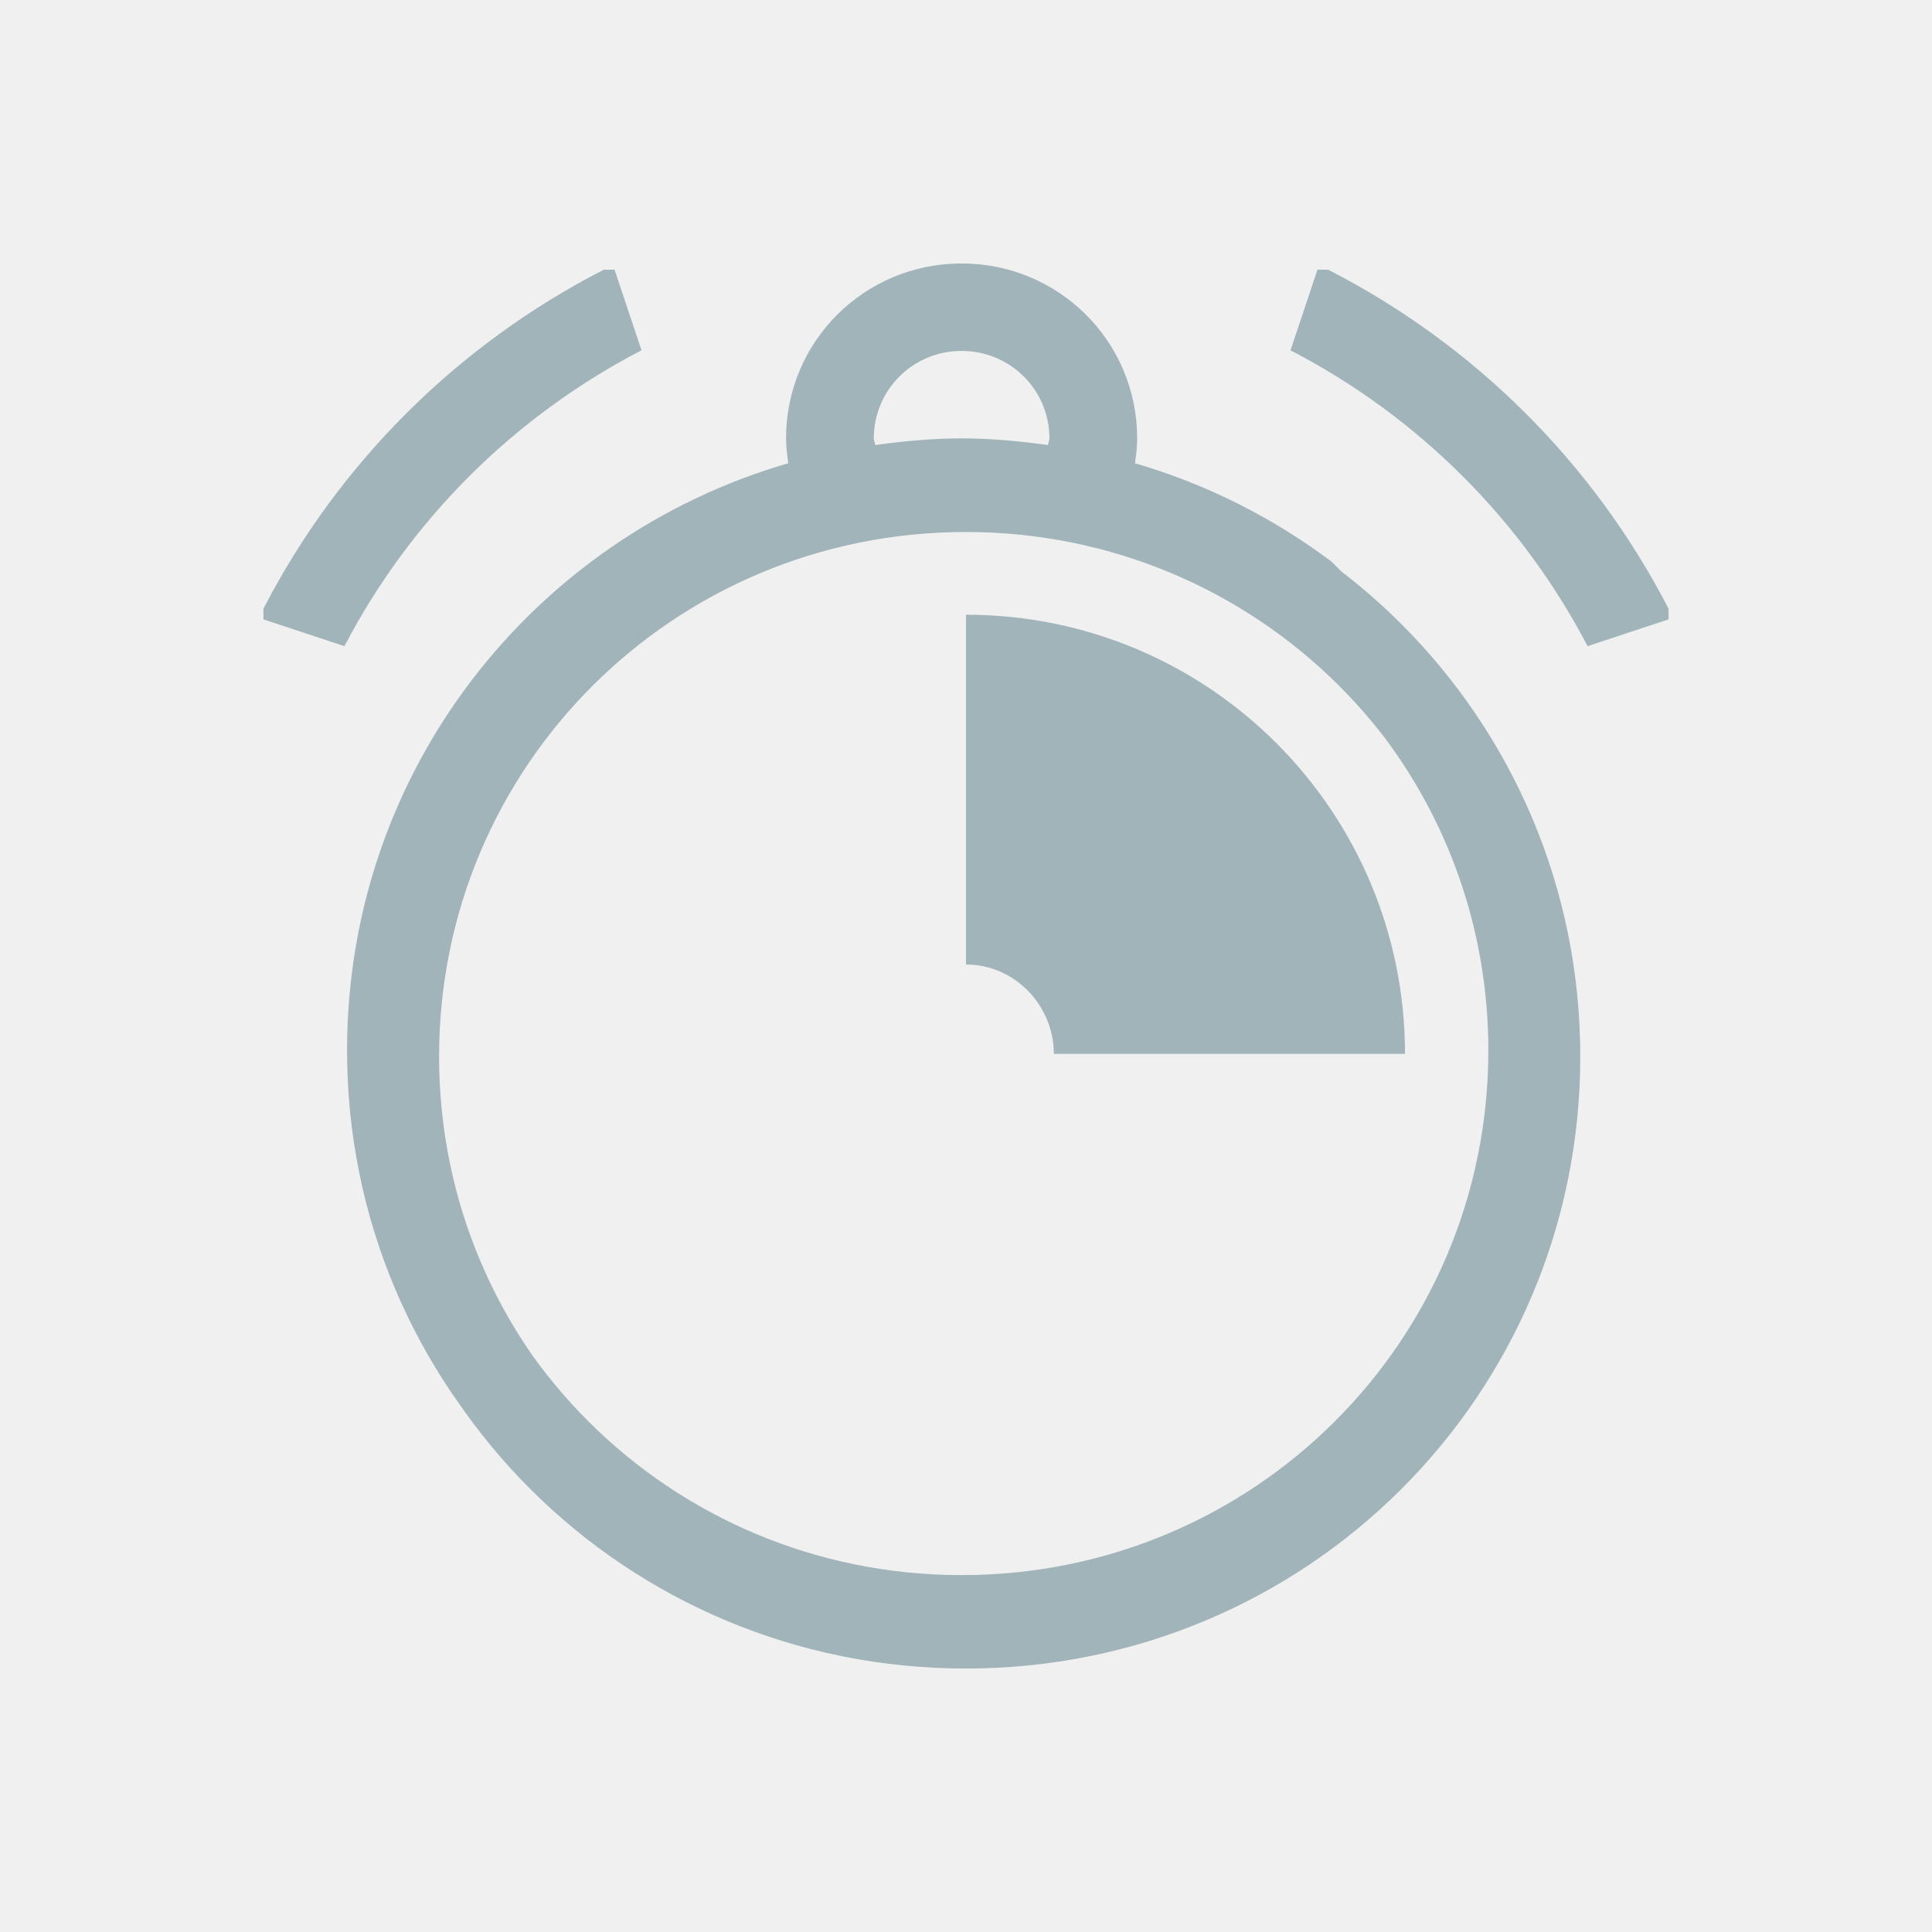
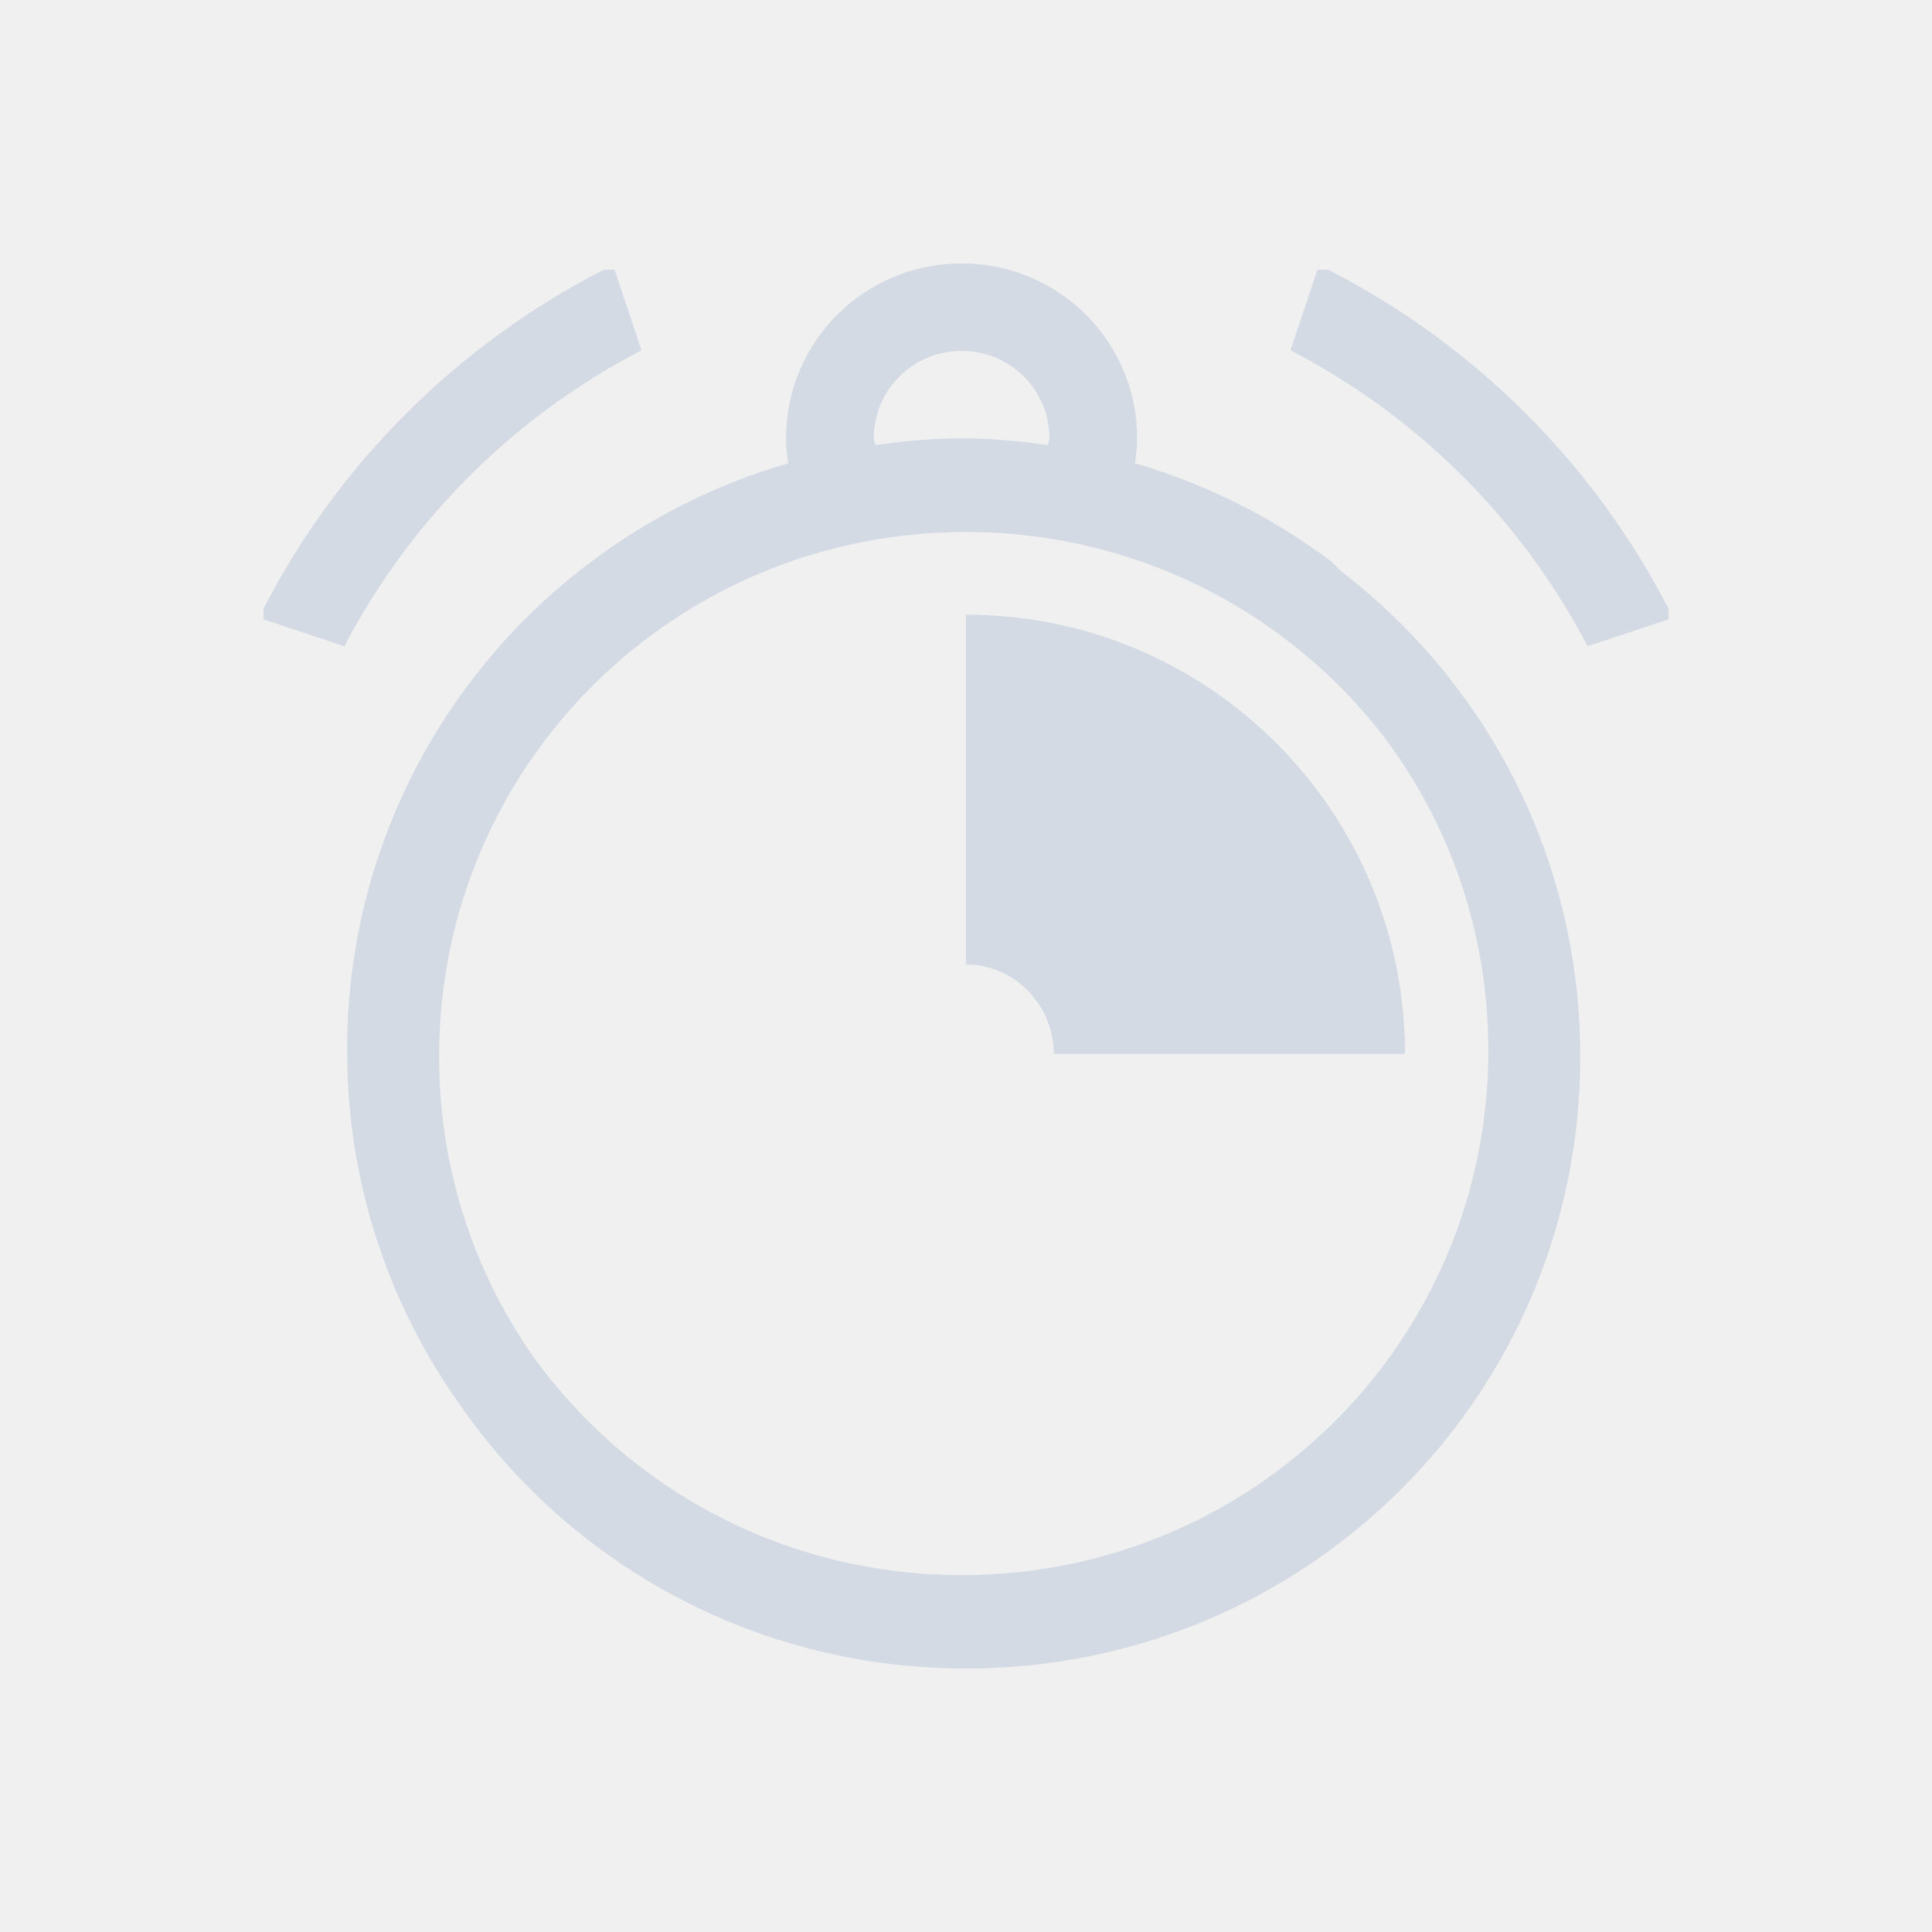
<svg xmlns="http://www.w3.org/2000/svg" viewBox="0 0 22 22" id="svg" version="1.1" width="100%" height="100%">
  <defs id="defs81">
-     <style id="current-color-scheme" type="text/css">
- </style>
+     <style id="current-color-scheme" type="text/css" />
  </defs>
  <g id="korgac" transform="translate(-1,-1)">
    <rect style="fill:#ffffff;fill-opacity:0.01;stroke:none" id="rect3009" width="22" height="22" x="1" y="1" />
-     <path id="rect4120-4-7" style="fill:#a1b4ba;fill-opacity:1;stroke:none" d="m 11.95,4 c -1.108,0 -1.999,0.888 -1.999,1.991 0,0.097 0.012,0.191 0.025,0.284 -2.909,0.845 -5.024,3.509 -5.024,6.686 0,3.861 3.121,6.97 6.998,6.97 3.877,0 6.998,-3.109 6.998,-6.97 0,-1.579 -0.527,-3.028 -1.41,-4.195 C 17.539,8.766 16.161,7.396 16.162,7.395 15.498,6.897 14.744,6.514 13.924,6.275 13.938,6.183 13.949,6.088 13.949,5.991 13.949,4.888 13.057,4 11.95,4 z m 0,0.996 c 0.554,0 1,0.444 1,0.996 0,0.027 -0.014,0.049 -0.016,0.076 -0.322,-0.045 -0.649,-0.076 -0.984,-0.076 -0.335,0 -0.662,0.031 -0.984,0.076 -0.002,-0.026 -0.016,-0.049 -0.016,-0.076 0,-0.552 0.446,-0.996 1,-0.996 z m 0,1.991 c 0.26,0 0.514,0.019 0.763,0.053 0.035,0.004 0.069,0.011 0.103,0.016 0.242,0.037 0.48,0.085 0.713,0.148 2.55,0.688 4.419,2.995 4.419,5.758 0,3.31 -2.675,5.974 -5.998,5.974 -3.323,0 -5.998,-2.664 -5.998,-5.974 0,-2.764 1.869,-5.07 4.419,-5.758 0.232,-0.063 0.471,-0.111 0.713,-0.148 0.035,-0.005 0.069,-0.011 0.103,-0.016 0.25,-0.033 0.504,-0.053 0.763,-0.053 z M 12,8 l 0,3.983 c 0.554,0 1,0.466 1,1.017 l 3.999,0 C 16.999,10.242 14.769,8 12,8 z M 7.876,4.071 C 6.212,4.923 4.856,6.273 4,7.931 L 4,8.053 4.922,8.358 C 5.676,6.915 6.856,5.74 8.305,4.989 l -0.307,-0.918 z m 8.126,0 -0.307,0.918 C 17.144,5.74 18.324,6.915 19.078,8.358 L 20,8.053 20,7.931 C 19.144,6.273 17.788,4.923 16.124,4.071 z m -4.004,1.991 c -3.877,0 -6.997,3.108 -6.997,6.969 0,3.861 3.121,6.969 6.997,6.969 3.877,0 6.997,-3.108 6.997,-6.969 0,-3.861 -3.121,-6.969 -6.997,-6.969 z m 0,0.996 c 3.323,0 5.998,2.664 5.998,5.973 0,3.309 -2.675,5.973 -5.998,5.973 -3.323,0 -5.998,-2.664 -5.998,-5.973 0,-3.309 2.675,-5.973 5.998,-5.973 z" class="ColorScheme-Text" />
+     <path id="rect4120-4-7" style="fill:#d3dae3;fill-opacity:1;stroke:none" d="m 11.95,4 c -1.108,0 -1.999,0.888 -1.999,1.991 0,0.097 0.012,0.191 0.025,0.284 -2.909,0.845 -5.024,3.509 -5.024,6.686 0,3.861 3.121,6.97 6.998,6.97 3.877,0 6.998,-3.109 6.998,-6.97 0,-1.579 -0.527,-3.028 -1.41,-4.195 C 17.539,8.766 16.161,7.396 16.162,7.395 15.498,6.897 14.744,6.514 13.924,6.275 13.938,6.183 13.949,6.088 13.949,5.991 13.949,4.888 13.057,4 11.95,4 Z m 0,0.996 c 0.554,0 1,0.444 1,0.996 0,0.027 -0.014,0.049 -0.016,0.076 -0.322,-0.045 -0.649,-0.076 -0.984,-0.076 -0.335,0 -0.662,0.031 -0.984,0.076 -0.002,-0.026 -0.016,-0.049 -0.016,-0.076 0,-0.552 0.446,-0.996 1,-0.996 z m 0,1.991 c 0.26,0 0.514,0.019 0.763,0.053 0.035,0.004 0.069,0.011 0.103,0.016 0.242,0.037 0.48,0.085 0.713,0.148 2.55,0.688 4.419,2.995 4.419,5.758 0,3.31 -2.675,5.974 -5.998,5.974 -3.323,0 -5.998,-2.664 -5.998,-5.974 0,-2.764 1.869,-5.07 4.419,-5.758 0.232,-0.063 0.471,-0.111 0.713,-0.148 0.035,-0.005 0.069,-0.011 0.103,-0.016 0.25,-0.033 0.504,-0.053 0.763,-0.053 z M 12,8 v 3.983 c 0.554,0 1,0.466 1,1.017 h 3.999 C 16.999,10.242 14.769,8 12,8 Z M 7.876,4.071 C 6.212,4.923 4.856,6.273 4,7.931 V 8.053 L 4.922,8.358 C 5.676,6.915 6.856,5.74 8.305,4.989 l -0.307,-0.918 z m 8.126,0 -0.307,0.918 C 17.144,5.74 18.324,6.915 19.078,8.358 L 20,8.053 V 7.931 C 19.144,6.273 17.788,4.923 16.124,4.071 Z m -4.004,1.991 c -3.877,0 -6.997,3.108 -6.997,6.969 0,3.861 3.121,6.969 6.997,6.969 3.877,0 6.997,-3.108 6.997,-6.969 0,-3.861 -3.121,-6.969 -6.997,-6.969 z m 0,0.996 c 3.323,0 5.998,2.664 5.998,5.973 0,3.309 -2.675,5.973 -5.998,5.973 -3.323,0 -5.998,-2.664 -5.998,-5.973 0,-3.309 2.675,-5.973 5.998,-5.973 z" class="ColorScheme-Text" />
  </g>
</svg>
